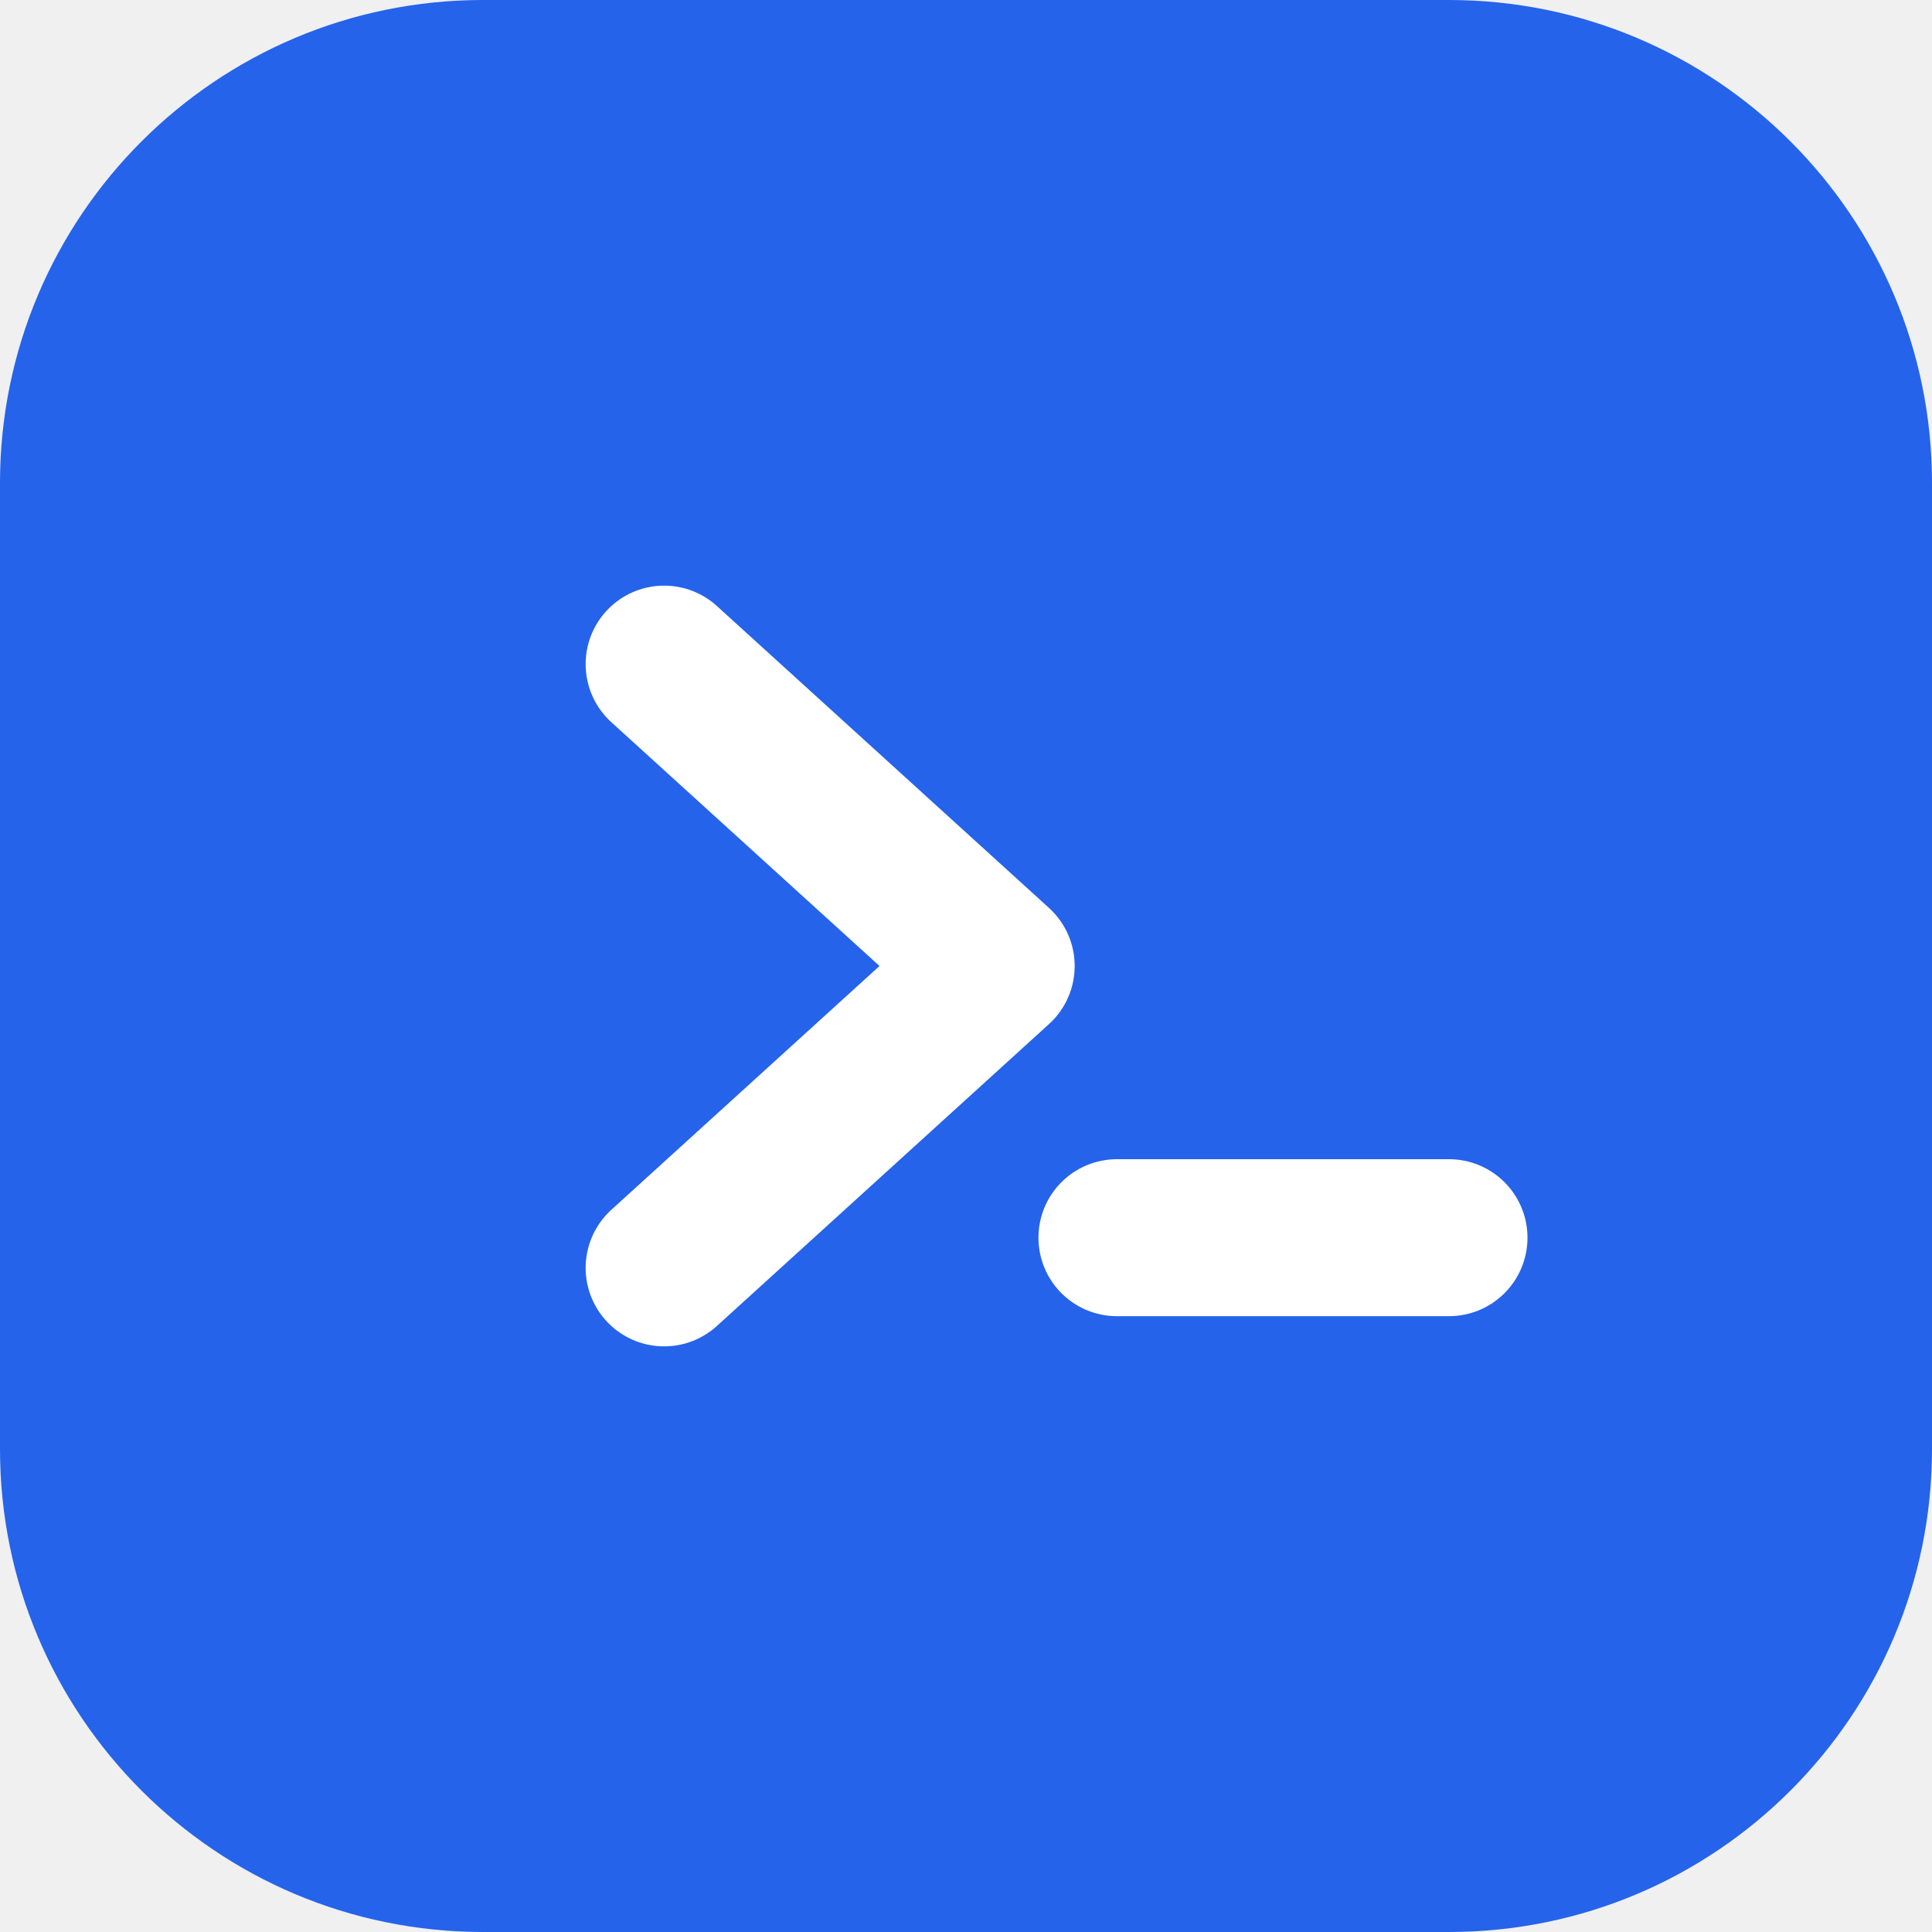
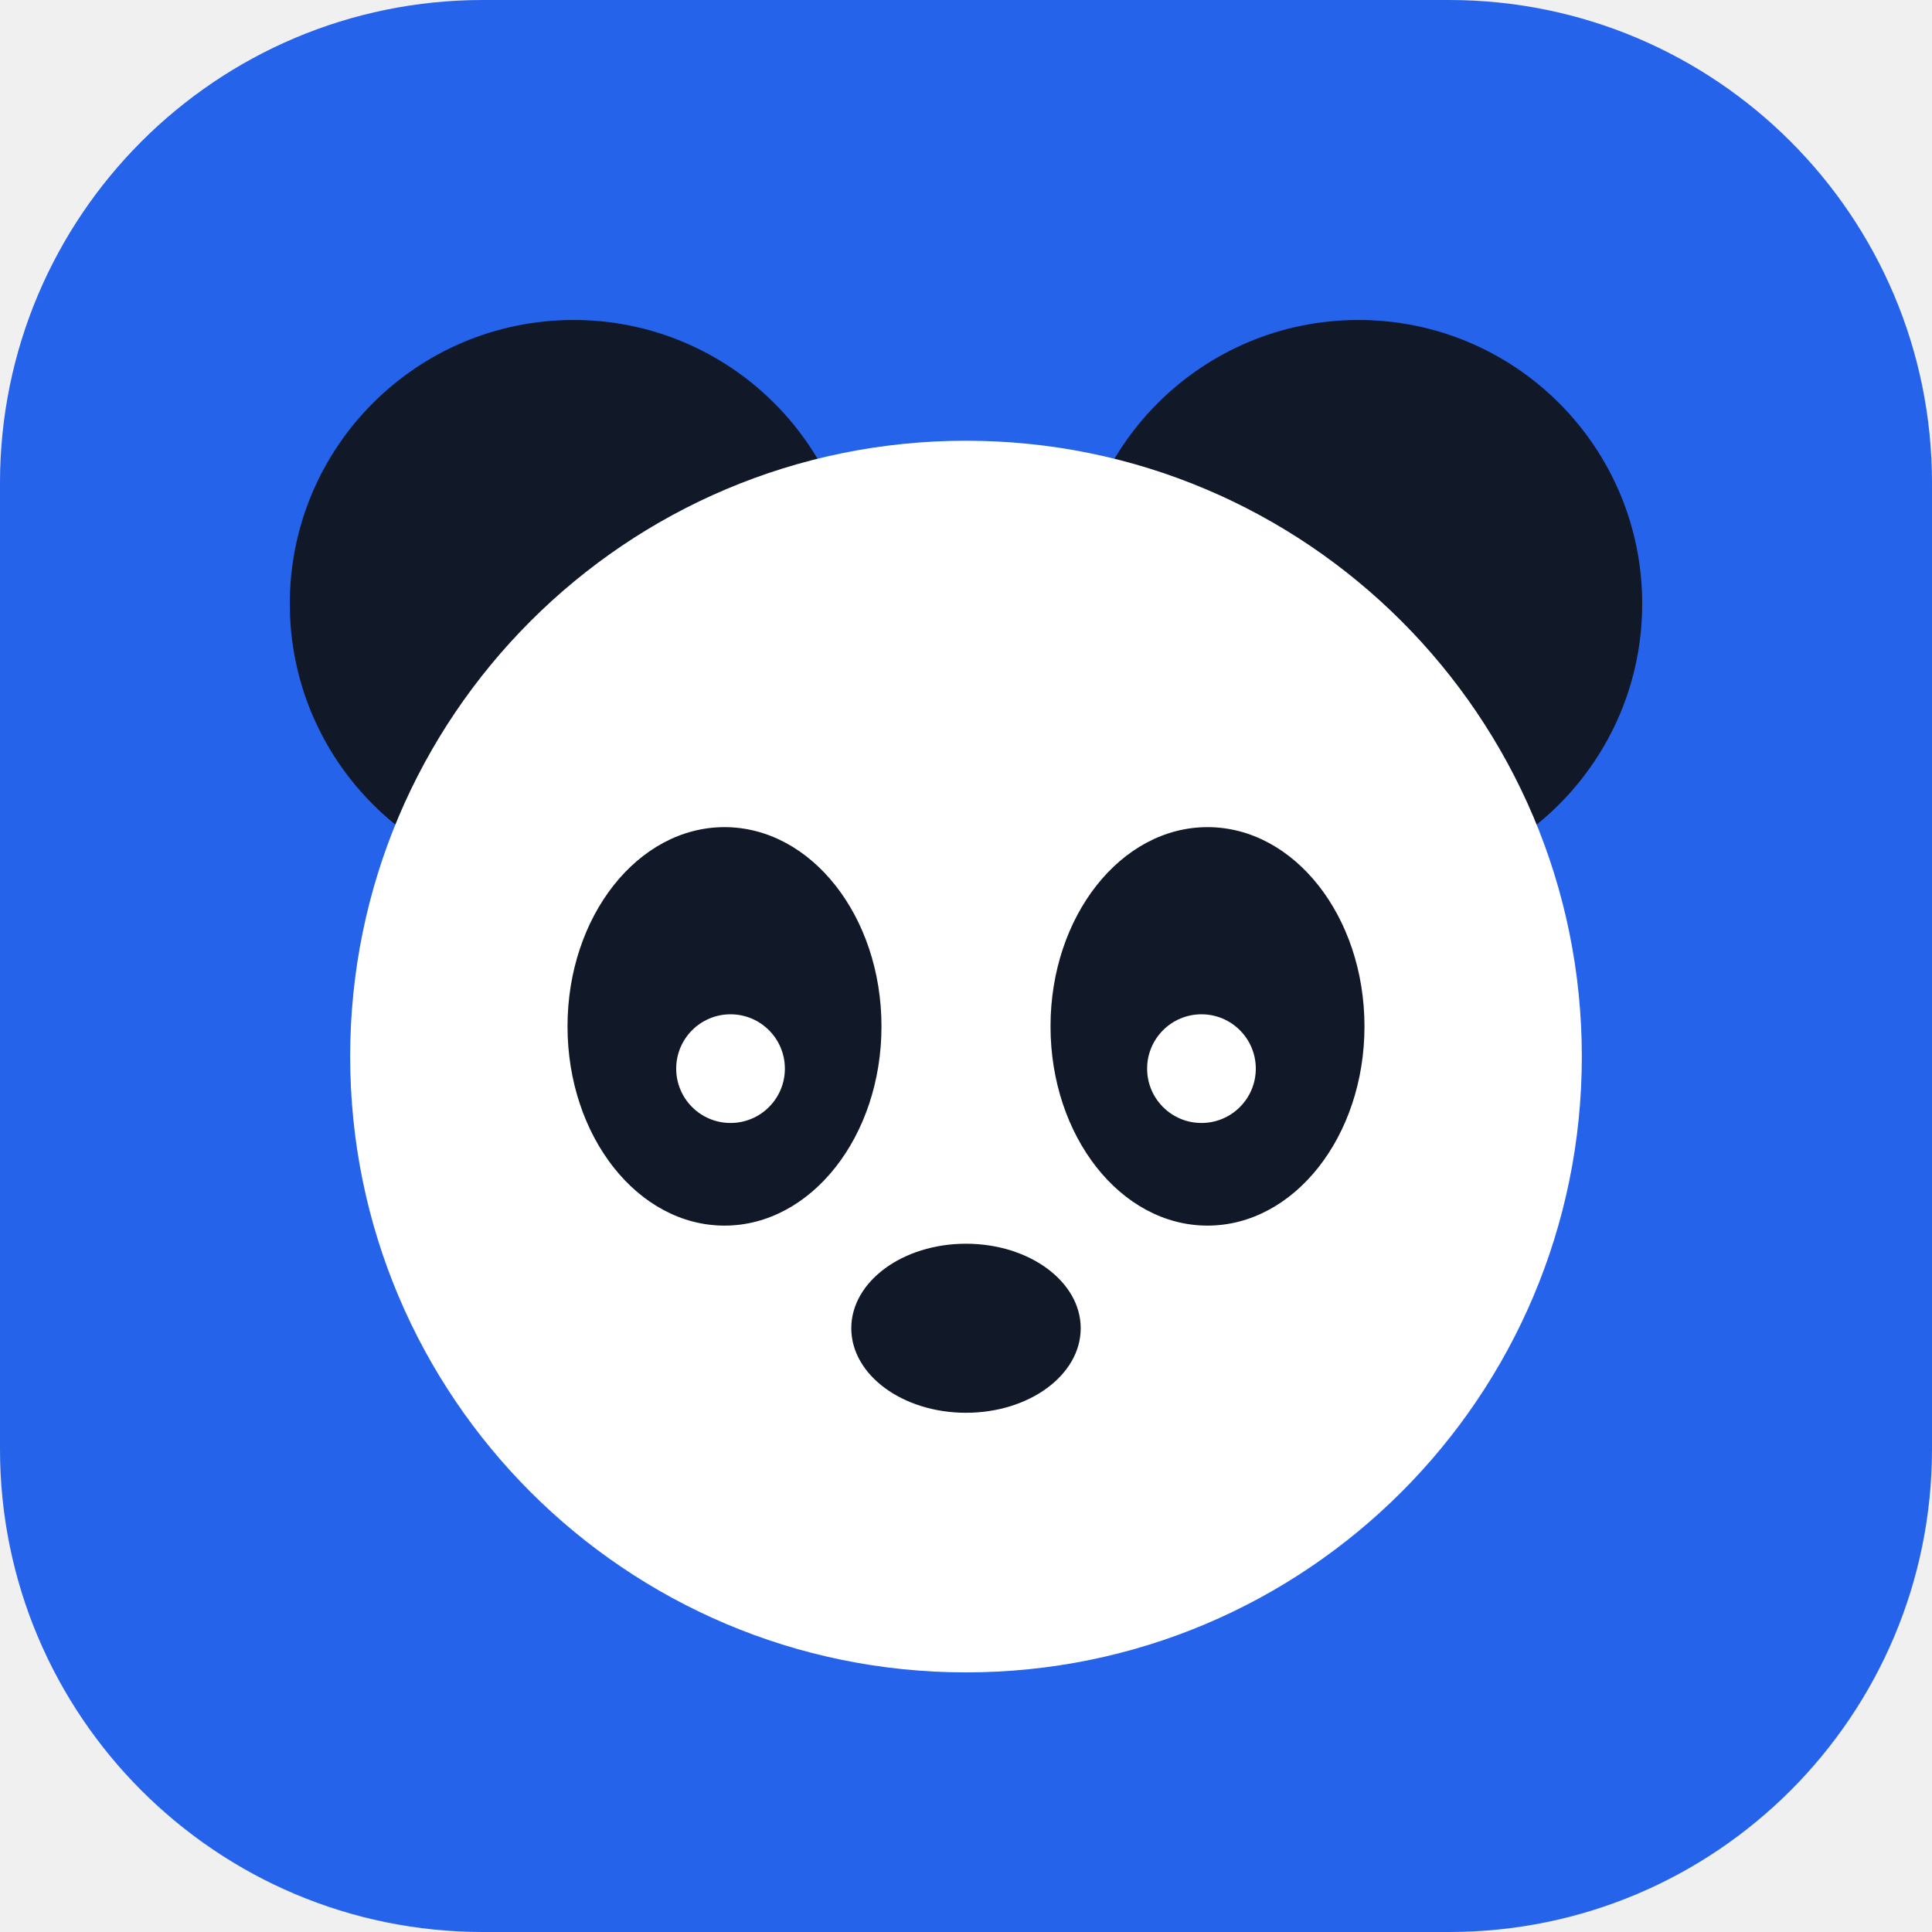
<svg xmlns="http://www.w3.org/2000/svg" width="32" height="32" viewBox="0 0 32 32">
  <rect width="32" height="32" rx="8" fill="#2563eb" />
-   <g fill="none" stroke="#ffffff" stroke-width="2.6" stroke-linecap="round" stroke-linejoin="round">
-     <path d="M11 11 L16.5 16 L11 21" />
-     <path d="M18.5 20.5 L24 20.5" />
-   </g>
+   <circle cx="9.5" cy="10" r="4.7" fill="#111827" />
+   <circle cx="22.5" cy="10" r="4.7" fill="#111827" />
+   <circle cx="16" cy="17.5" r="10.2" fill="#ffffff" />
+   <ellipse cx="12" cy="17" rx="2.6" ry="3.3" fill="#111827" />
+   <ellipse cx="20" cy="17" rx="2.6" ry="3.3" fill="#111827" />
+   <circle cx="12.1" cy="17.7" r="0.9" fill="#ffffff" />
+   <circle cx="19.9" cy="17.7" r="0.9" fill="#ffffff" />
+   <ellipse cx="16" cy="22" rx="1.9" ry="1.4" fill="#111827" />
</svg>
